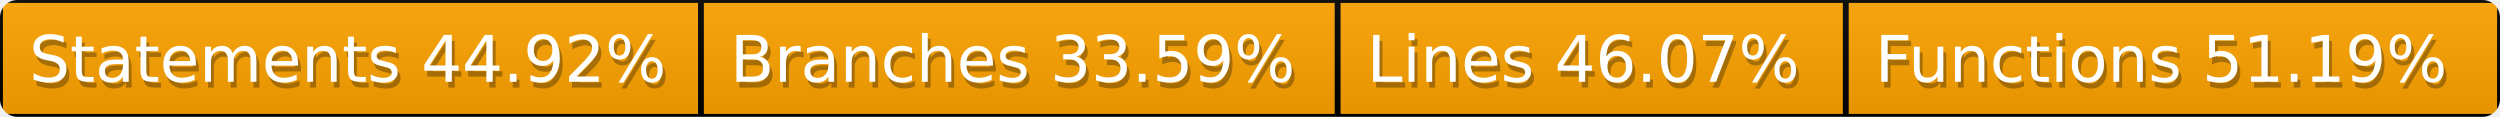
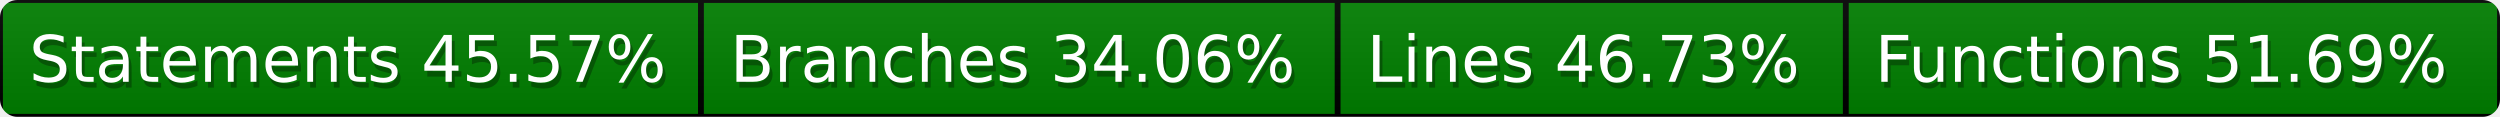
<svg xmlns="http://www.w3.org/2000/svg" width="428" height="20">
  <defs>
    <style>text{font-size:11px;font-family:Verdana,DejaVu Sans,Geneva,sans-serif}text.shadow{fill:#010101;fill-opacity:.3}text.high{fill:#fff}</style>
    <linearGradient id="smooth" x2="0" y2="100%">
      <stop offset="0" stop-color="#aaa" stop-opacity=".1" />
      <stop offset="1" stop-opacity=".1" />
    </linearGradient>
    <mask id="round">
      <rect width="100%" height="100%" rx="3" fill="#fff" />
    </mask>
  </defs>
  <g id="bg" mask="url(#round)">
-     <path fill="orange" stroke="#000" d="M0 0h120v20H0zM120 0h109v20H120zM229 0h87v20h-87zM316 0h112v20H316z" />
+     <path fill="green" stroke="#000" d="M0 0h120v20H0zM120 0h109v20H120zM229 0h87v20h-87zM316 0h112v20H316z" />
    <path fill="url(#smooth)" d="M0 0h428v20H0z" />
  </g>
  <g id="fg">
-     <text class="shadow" x="5.5" y="15">Statements 44.92%</text>
-     <text class="high" x="5" y="14">Statements 44.92%</text>
-     <text class="shadow" x="125.5" y="15">Branches 33.59%</text>
-     <text class="high" x="125" y="14">Branches 33.59%</text>
-     <text class="shadow" x="234.5" y="15">Lines 46.07%</text>
-     <text class="high" x="234" y="14">Lines 46.07%</text>
-     <text class="shadow" x="321.5" y="15">Functions 51.19%</text>
-     <text class="high" x="321" y="14">Functions 51.19%</text>
+     <text class="shadow" x="5.5" y="15">Statements 45.57%</text>
+     <text class="high" x="5" y="14">Statements 45.57%</text>
+     <text class="shadow" x="125.5" y="15">Branches 34.06%</text>
+     <text class="high" x="125" y="14">Branches 34.06%</text>
+     <text class="shadow" x="234.5" y="15">Lines 46.73%</text>
+     <text class="high" x="234" y="14">Lines 46.73%</text>
+     <text class="shadow" x="321.5" y="15">Functions 51.69%</text>
+     <text class="high" x="321" y="14">Functions 51.69%</text>
  </g>
</svg>
